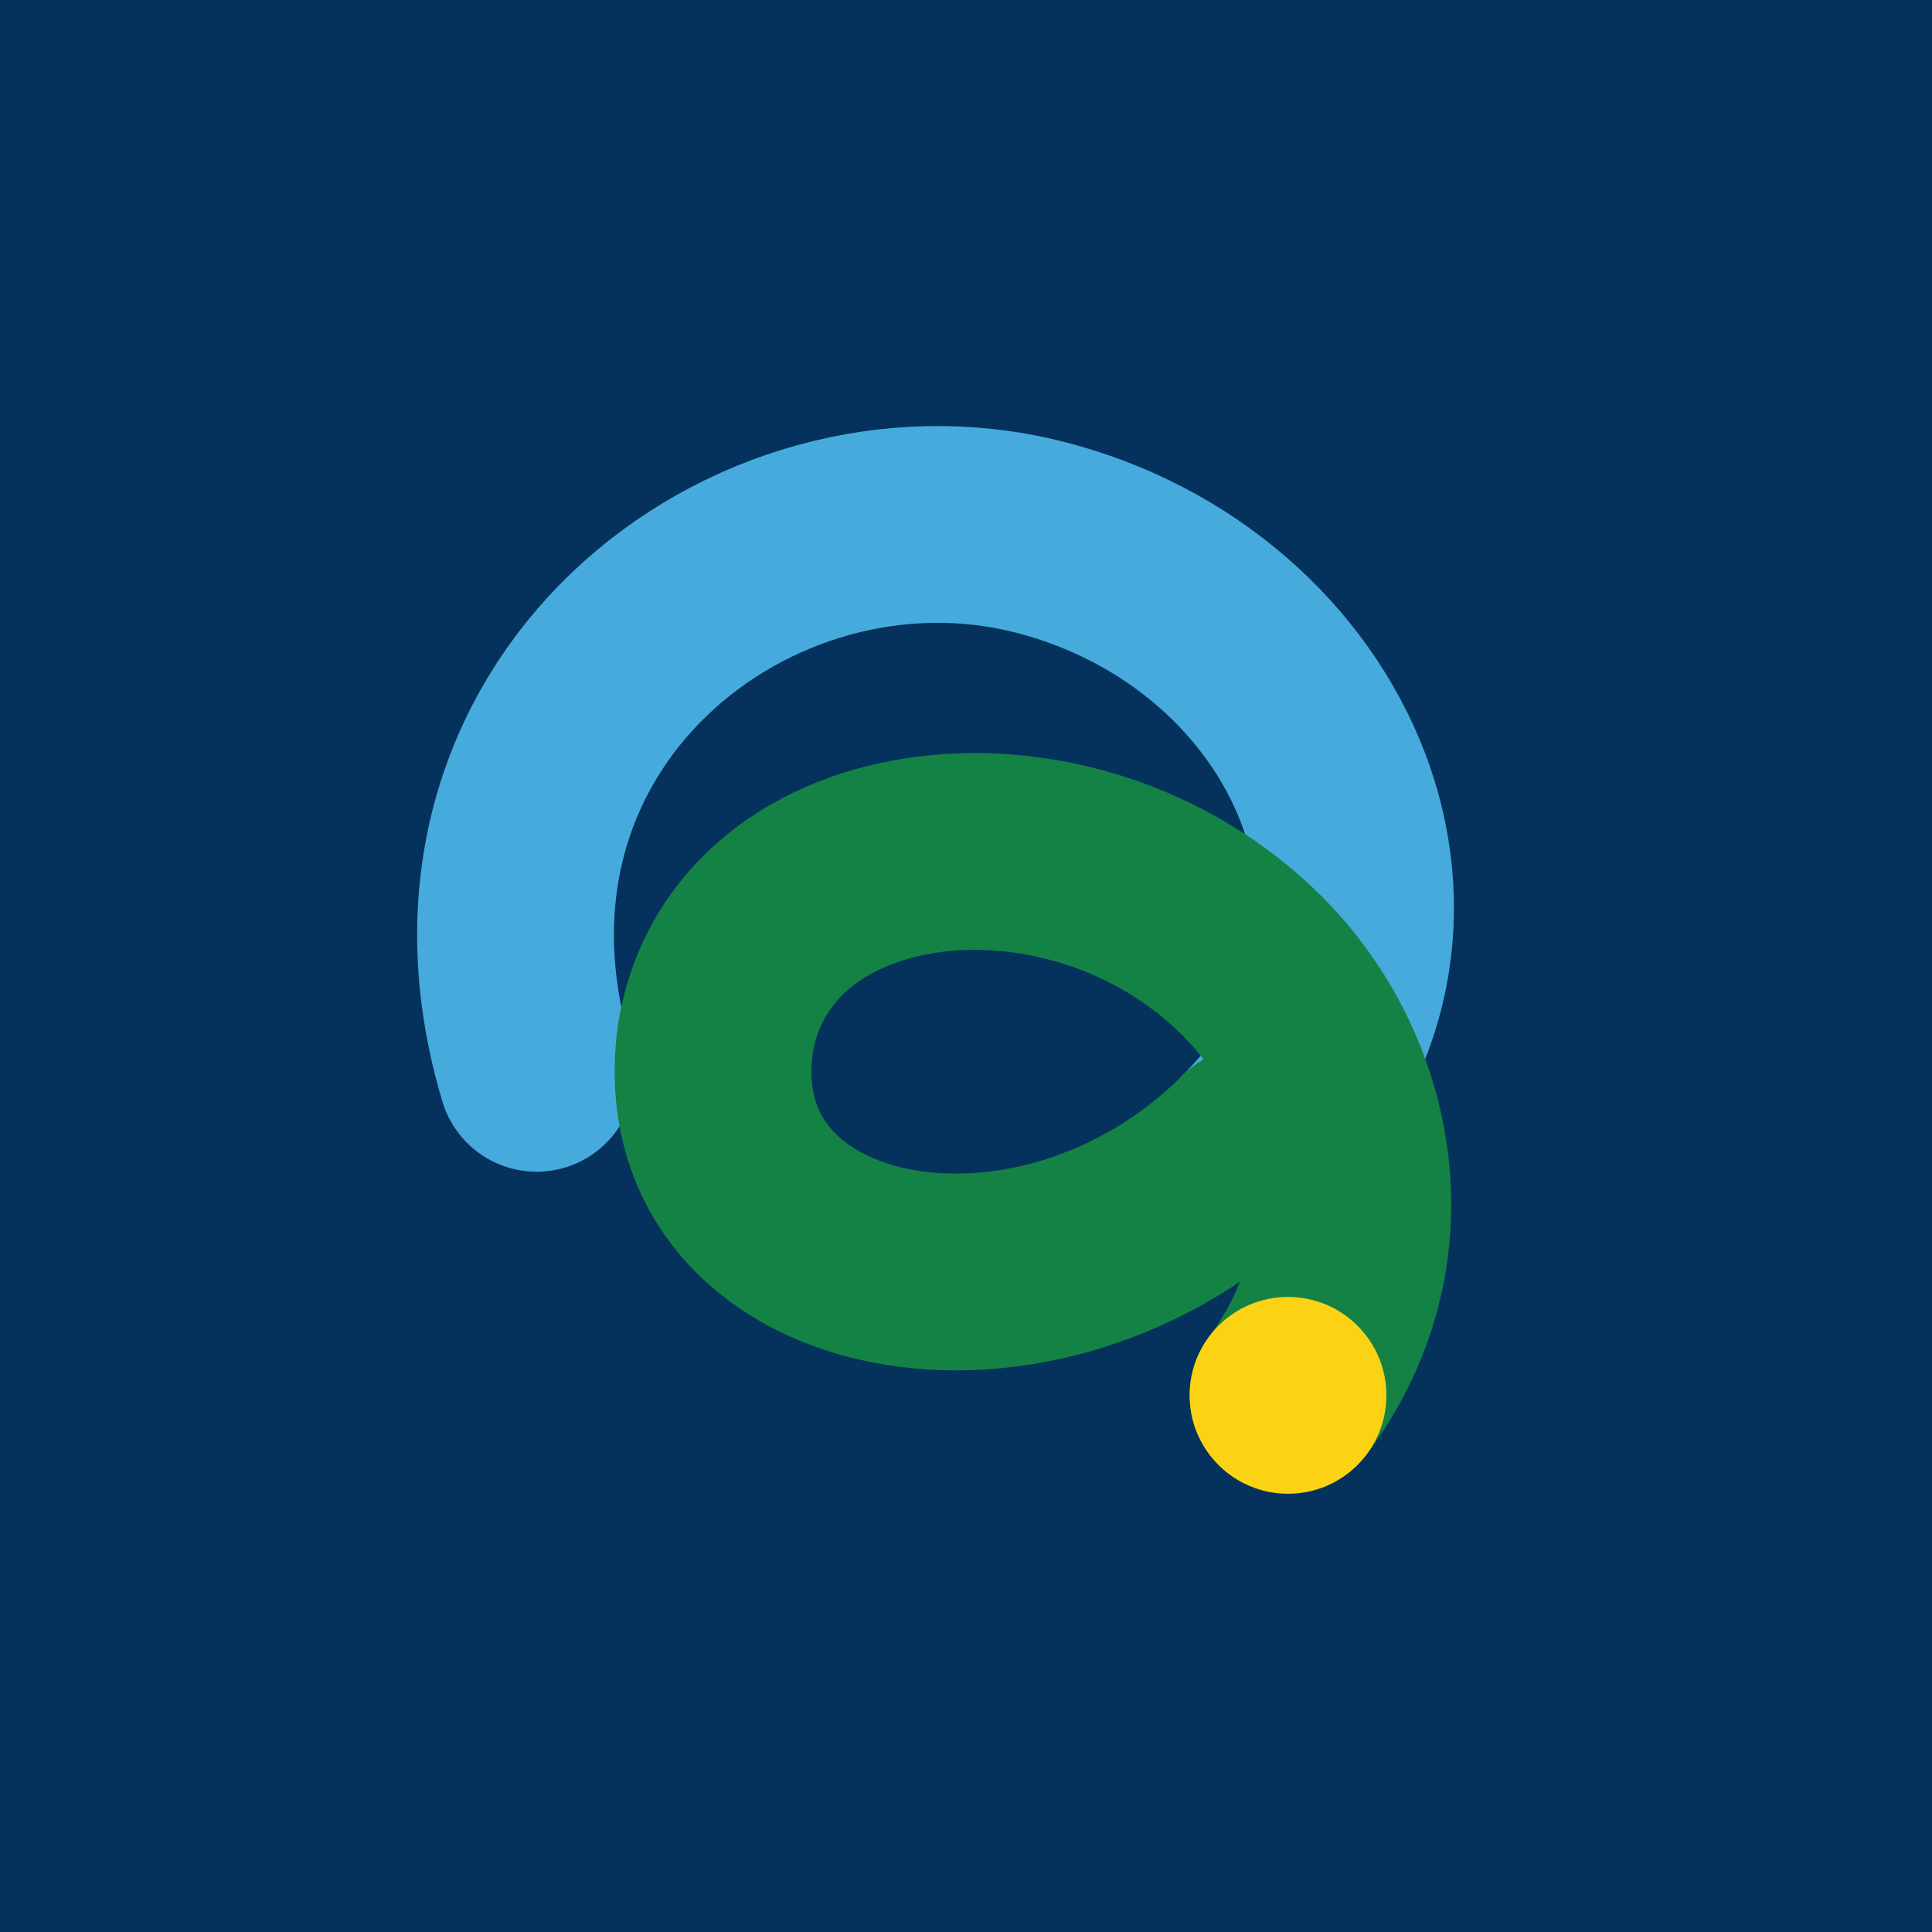
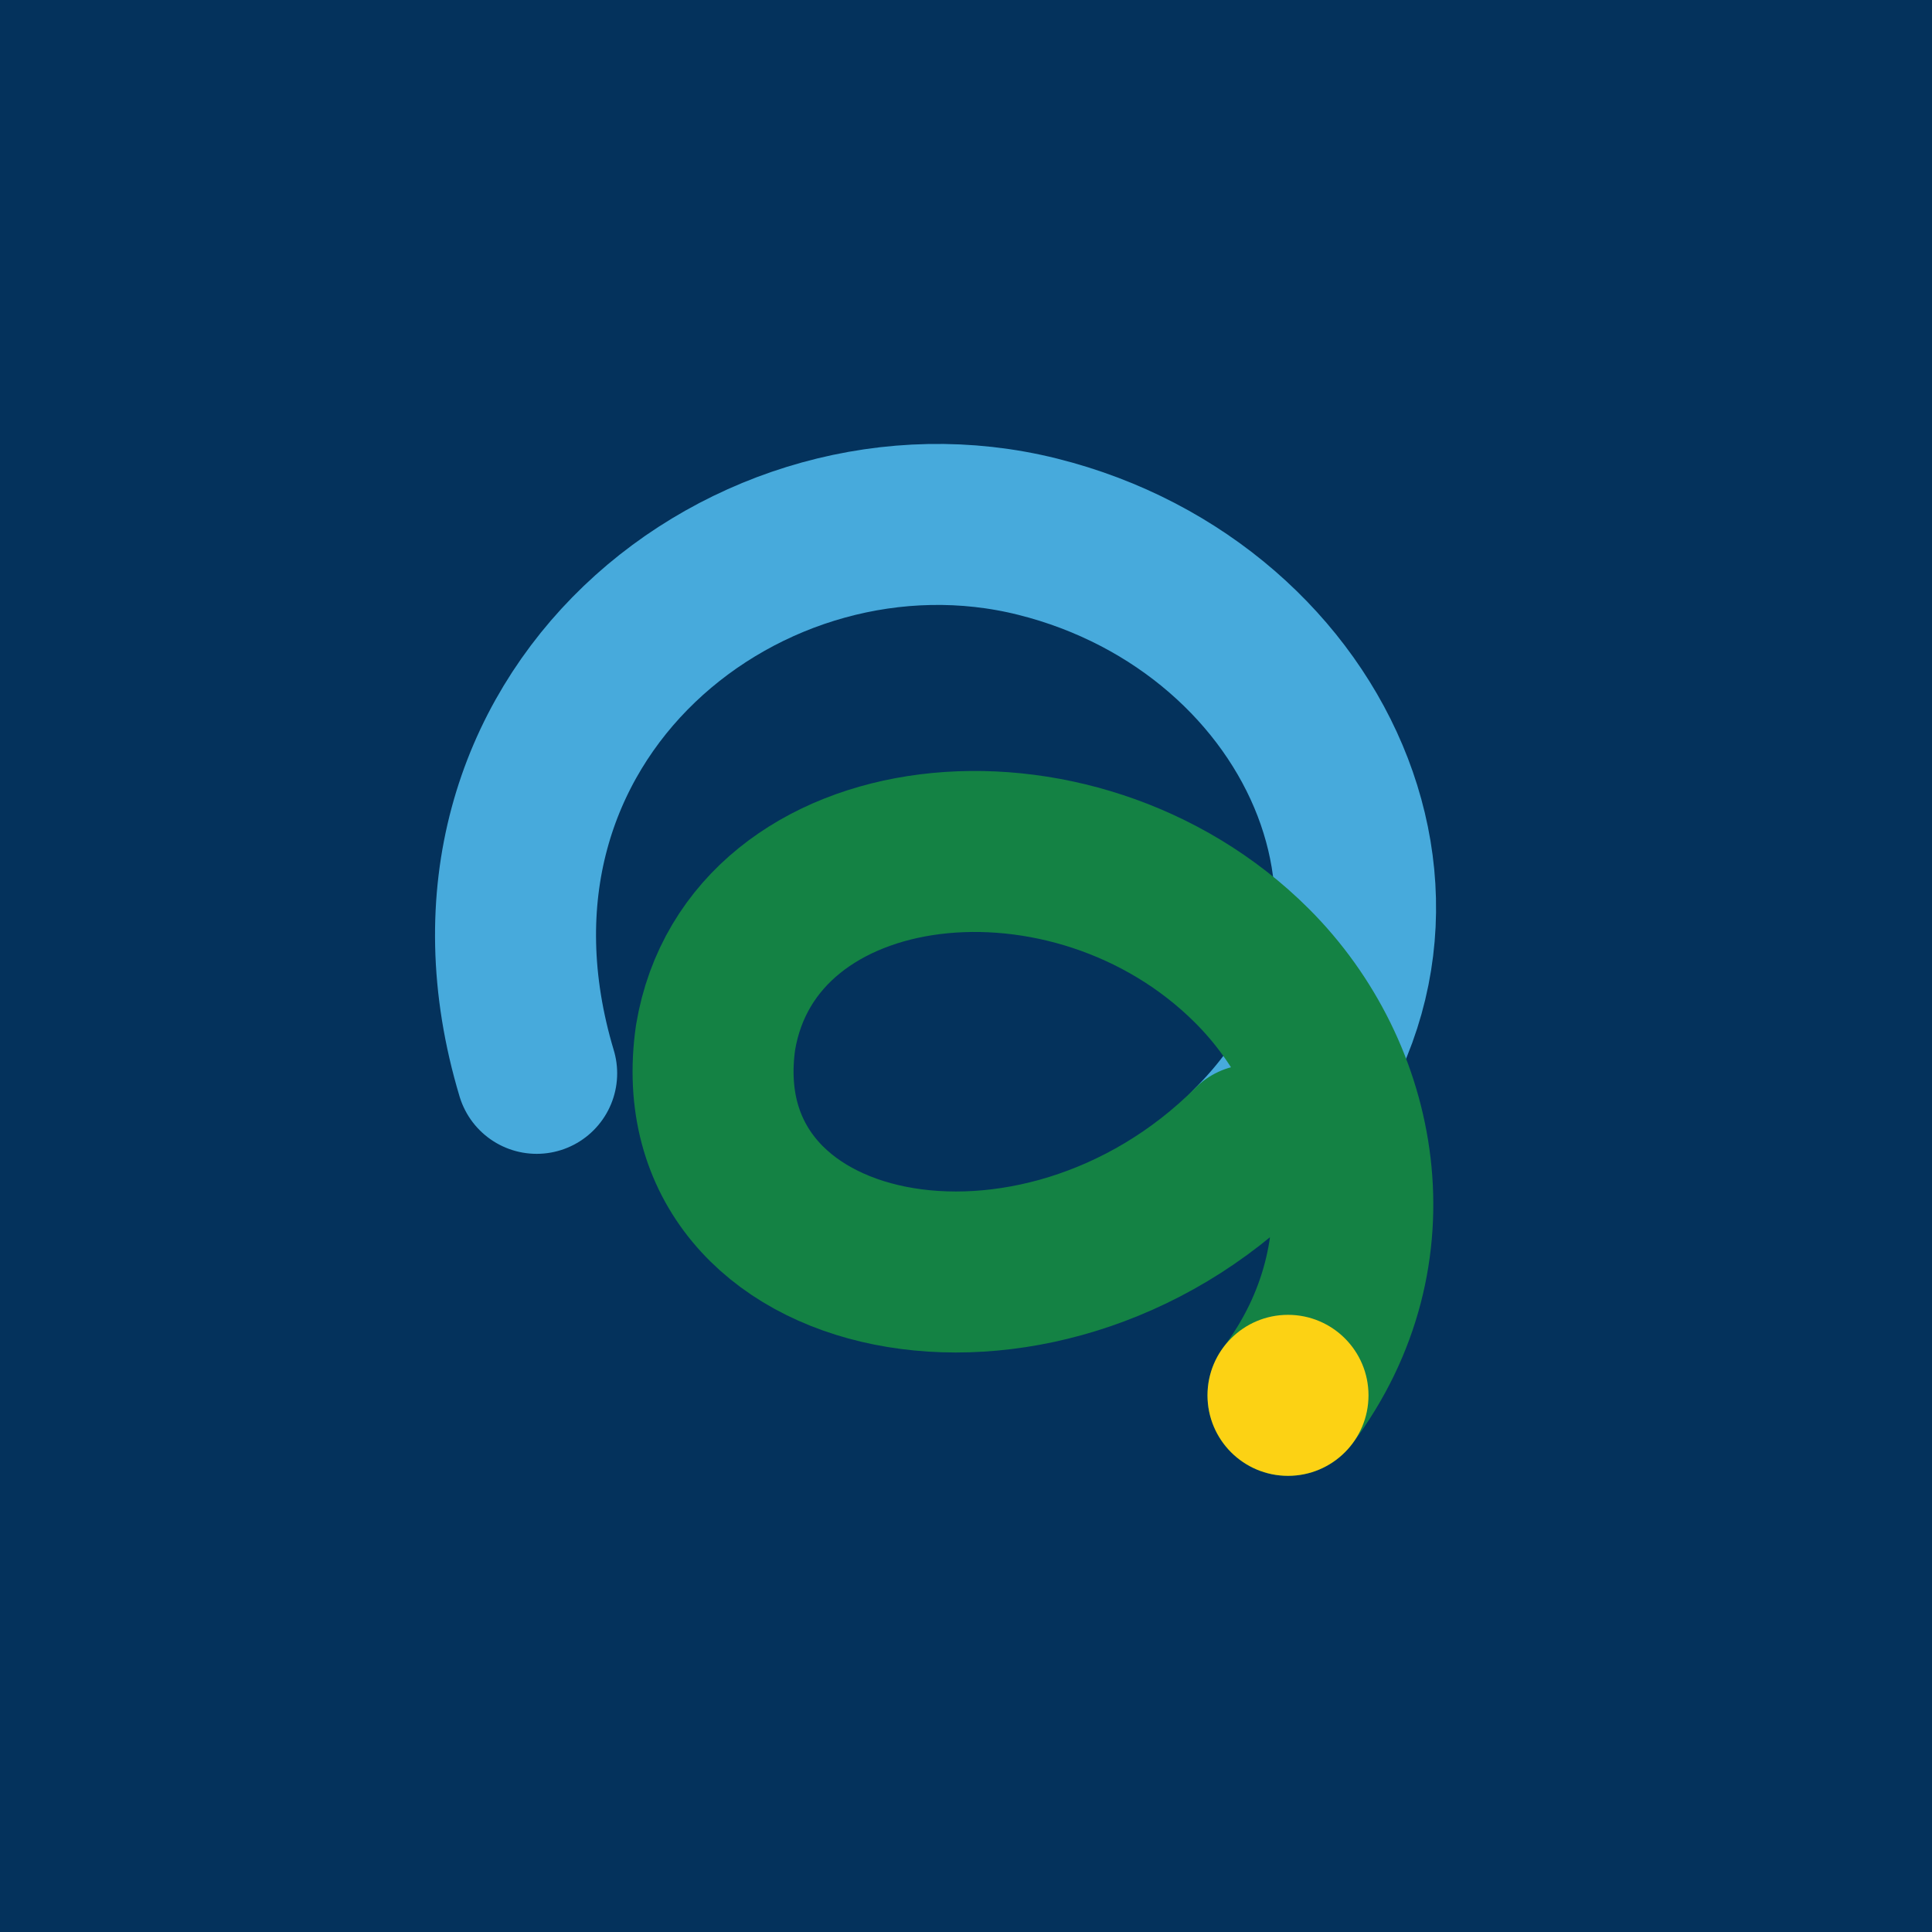
<svg xmlns="http://www.w3.org/2000/svg" width="512" height="512" viewBox="0 0 108 108">
  <rect x="0" y="0" width="108" height="108" fill="#04325C" />
-   <path d="M30,60 C24,40 42,26 58,30 C74,34 82,52 70,64" fill="none" stroke="#47AADC" stroke-width="11" stroke-linecap="round" stroke-linejoin="round" />
-   <path d="M70,64 C58,76 38,72 40,58 C42,46 60,44 70,54 C76,60 78,70 72,78" fill="none" stroke="#148244" stroke-width="11" stroke-linecap="round" stroke-linejoin="round" />
-   <circle cx="72" cy="78" r="5.5" fill="#FCD214" />
+   <path d="M30,60 C24,40 42,26 58,30 C74,34 82,52 70,64" fill="none" stroke="#47AADC" stroke-width="9" stroke-linecap="round" stroke-linejoin="round" />
+   <path d="M70,64 C58,76 38,72 40,58 C42,46 60,44 70,54 C76,60 78,70 72,78" fill="none" stroke="#148244" stroke-width="9" stroke-linecap="round" stroke-linejoin="round" />
+   <circle cx="72" cy="78" r="4.5" fill="#FCD214" />
</svg>
